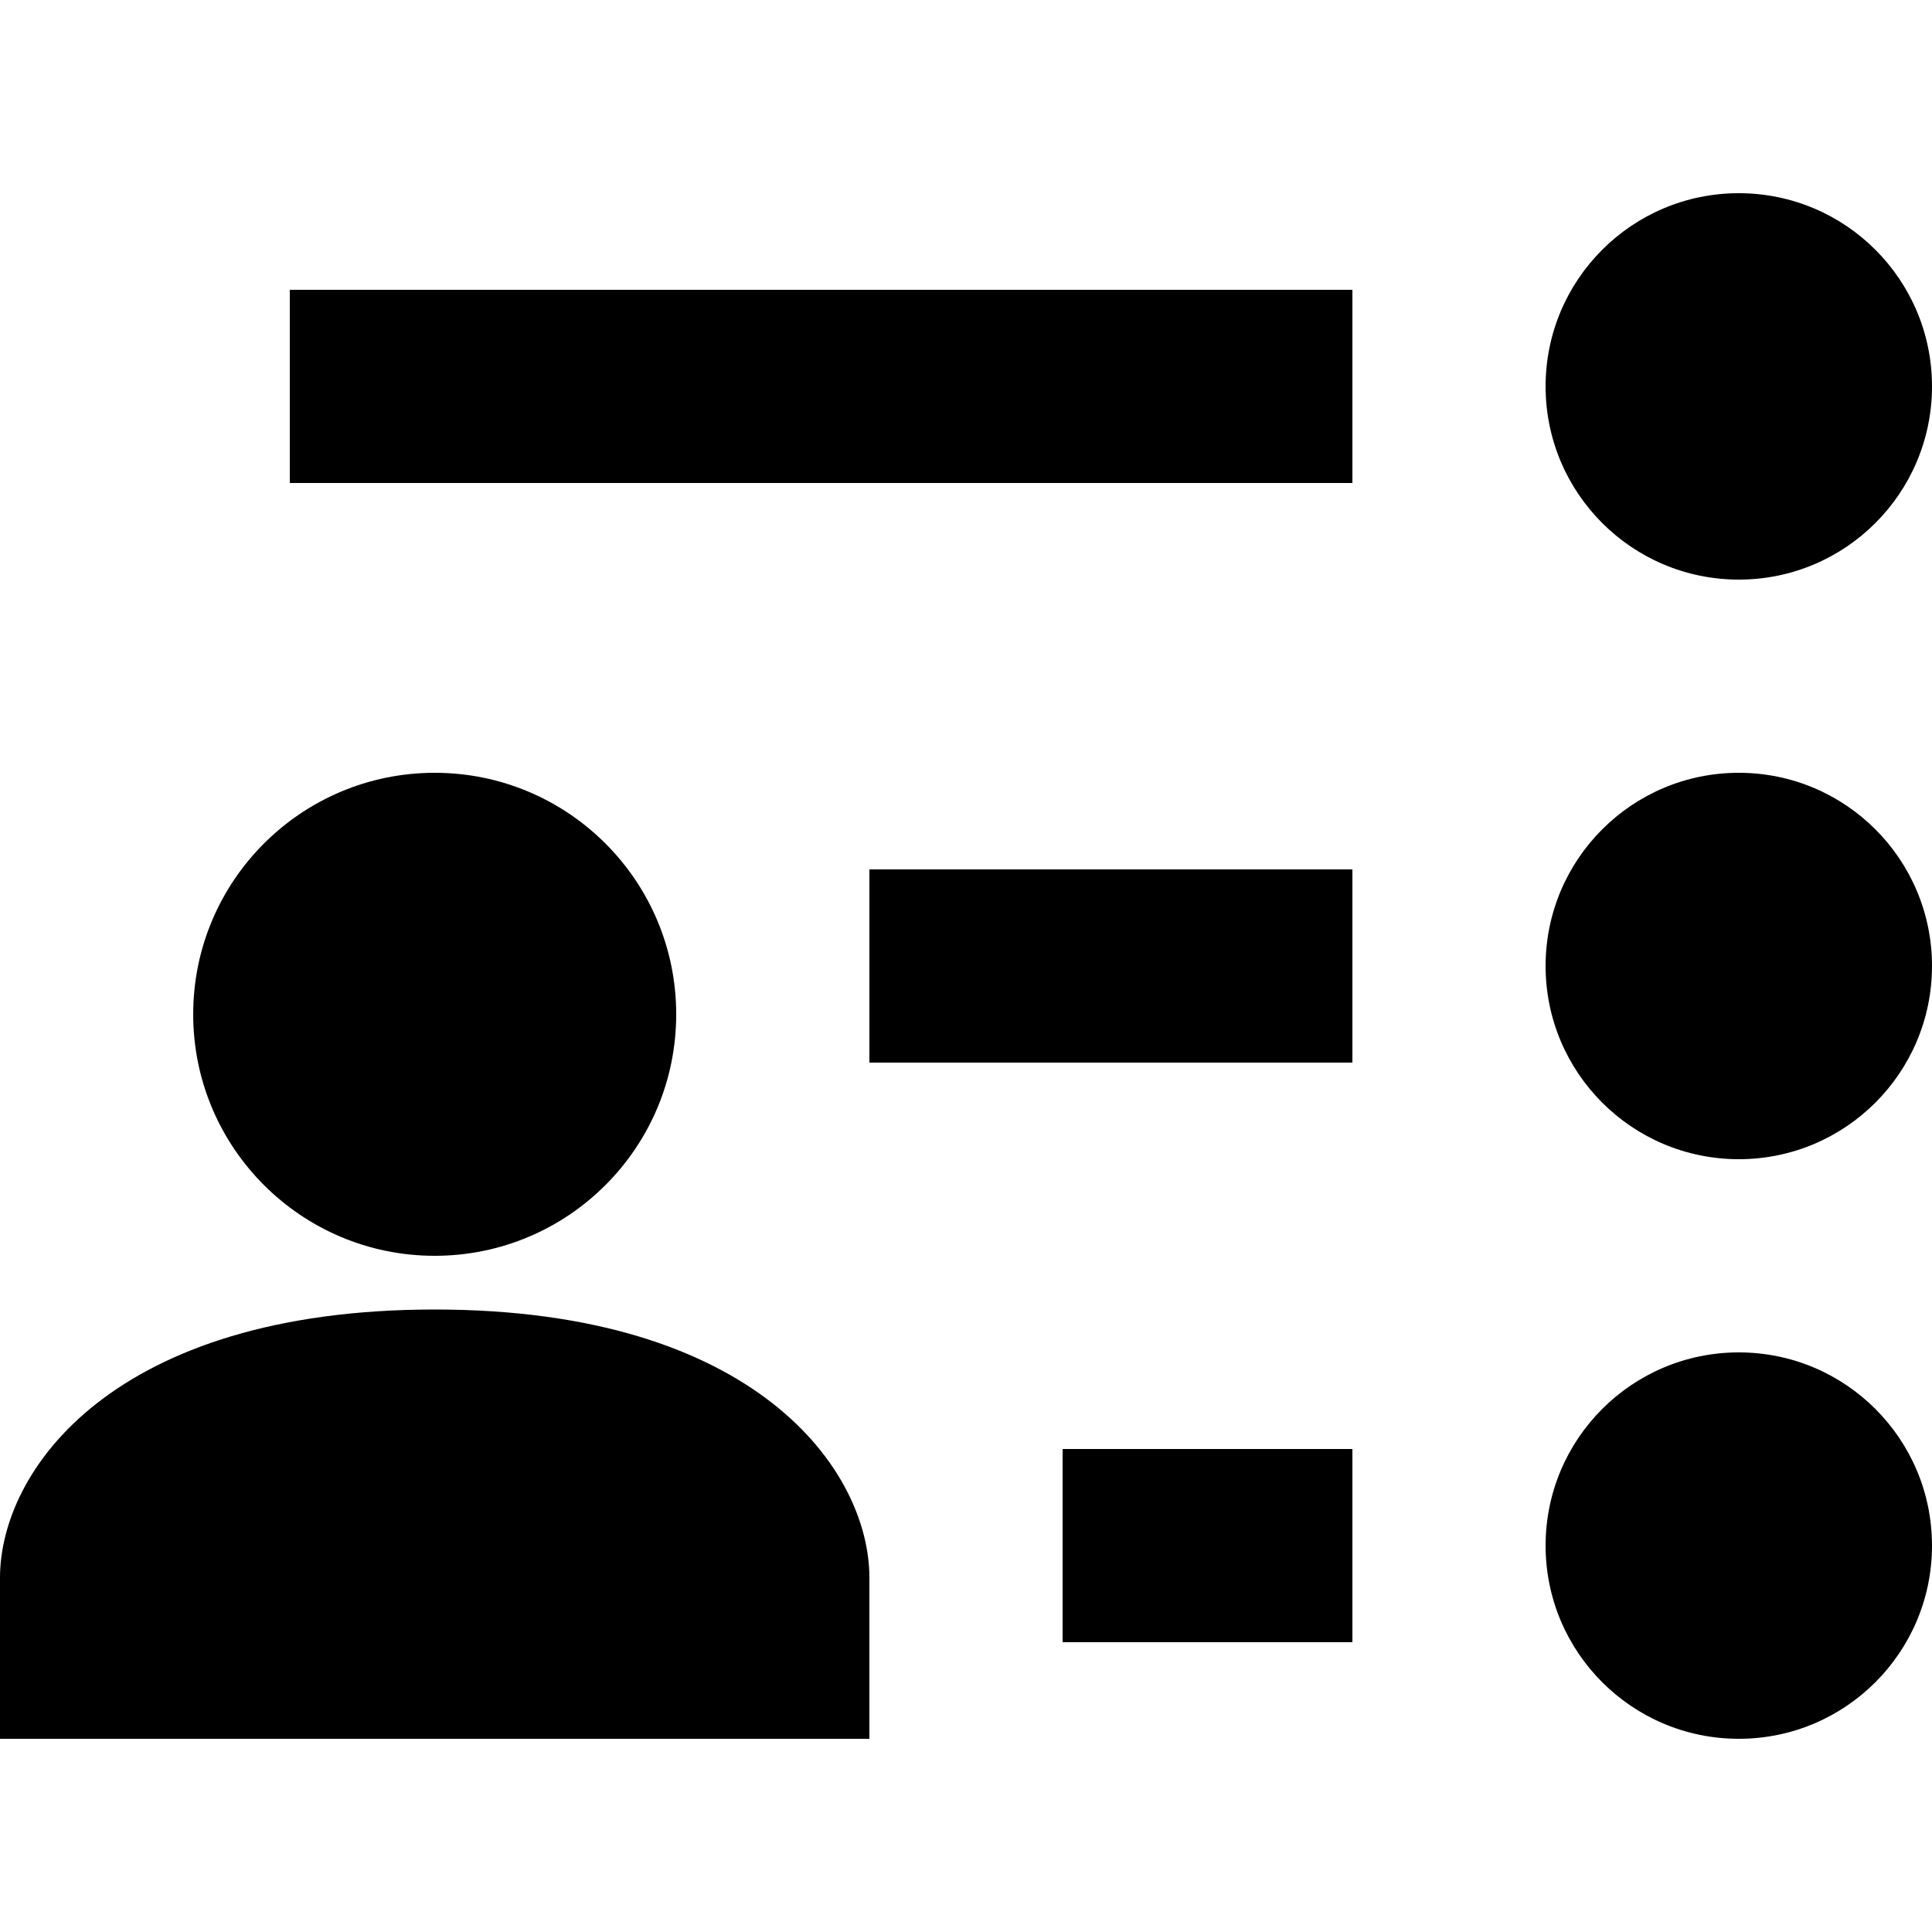
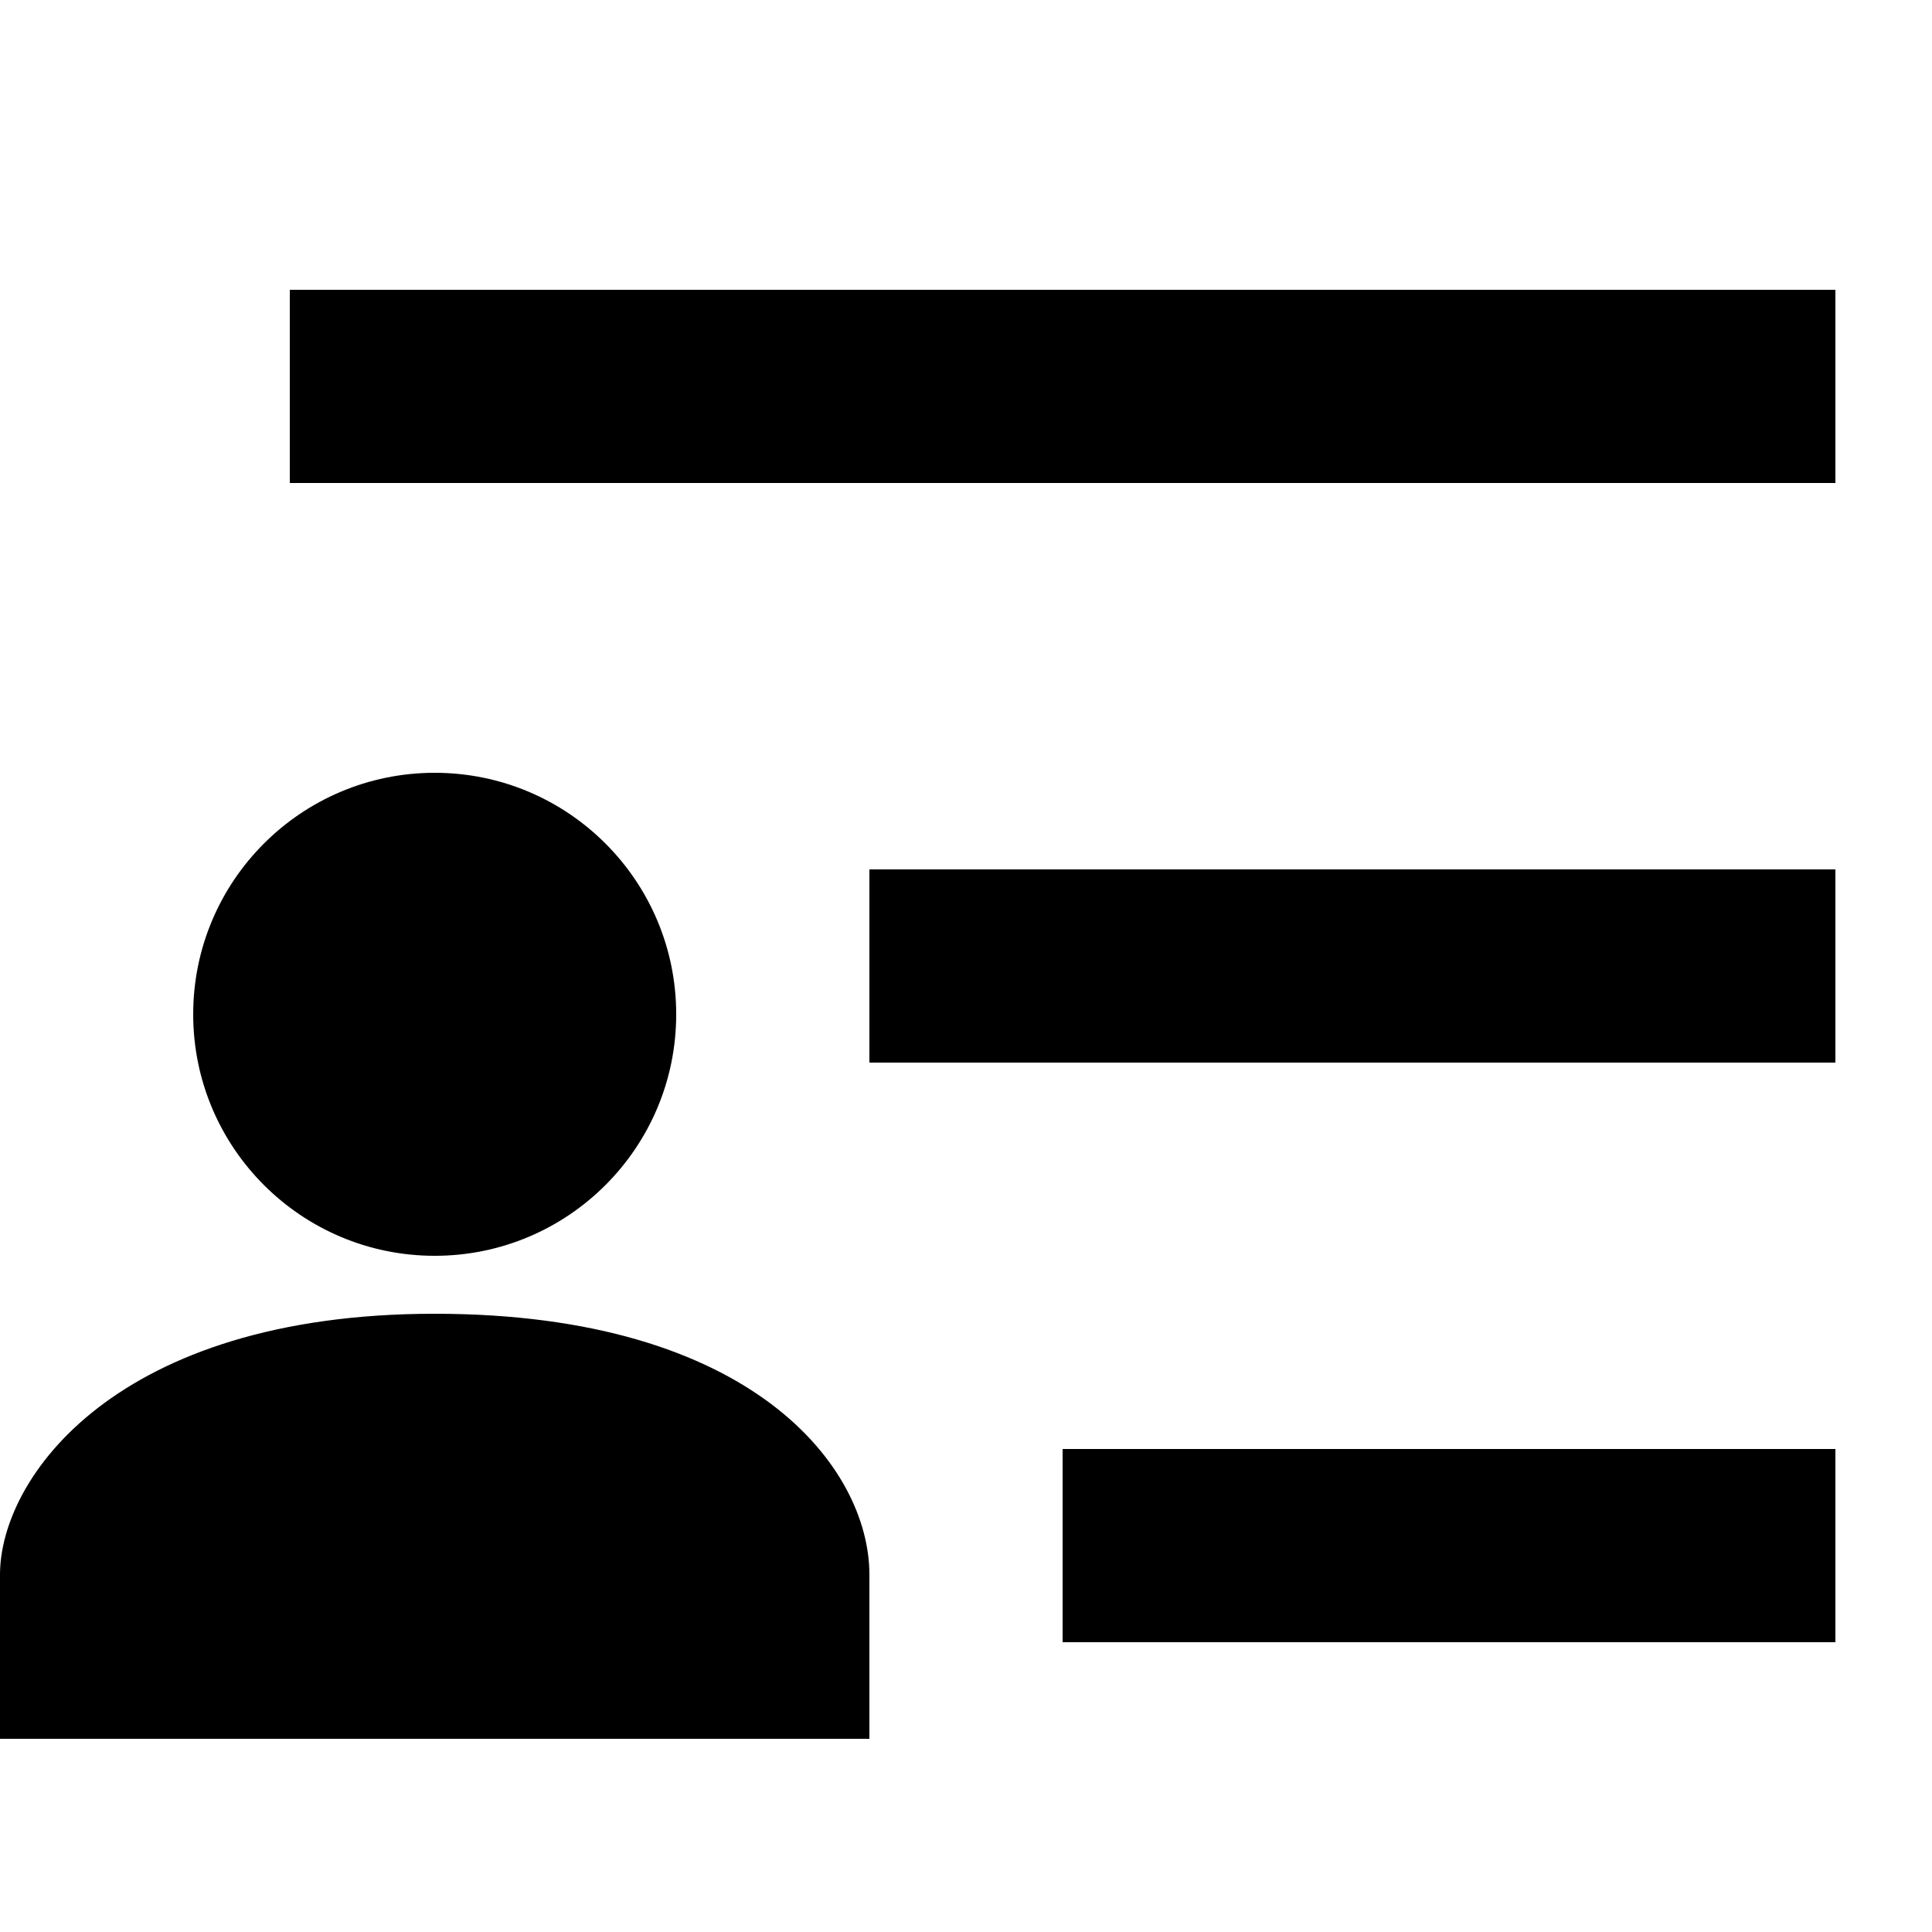
<svg xmlns="http://www.w3.org/2000/svg" width="20" height="20" viewBox="0 0 20 20">
-   <circle cx="18" cy="4" r="2" />
-   <circle cx="18" cy="10" r="2" />
-   <circle cx="18" cy="16" r="2" />
  <circle cx="4.5" cy="10.5" r="2.5" />
-   <path d="M14 15h-3v2h3zm0-6H9v2h5zm0-6H3v2h11zM4.5 13.556c-3.33 0-4.5 1.666-4.5 2.777V18h9v-1.667c0-1.11-1.17-2.777-4.5-2.777z" />
+   <path d="M19 15h-8v2h8zm0-6H9v2h10Zm0-6H3v2h16ZM4.5 13.6c3.3 0 4.5 1.6 4.5 2.7V18H0v-1.7c0-1 1.2-2.7 4.5-2.7z" />
</svg>
